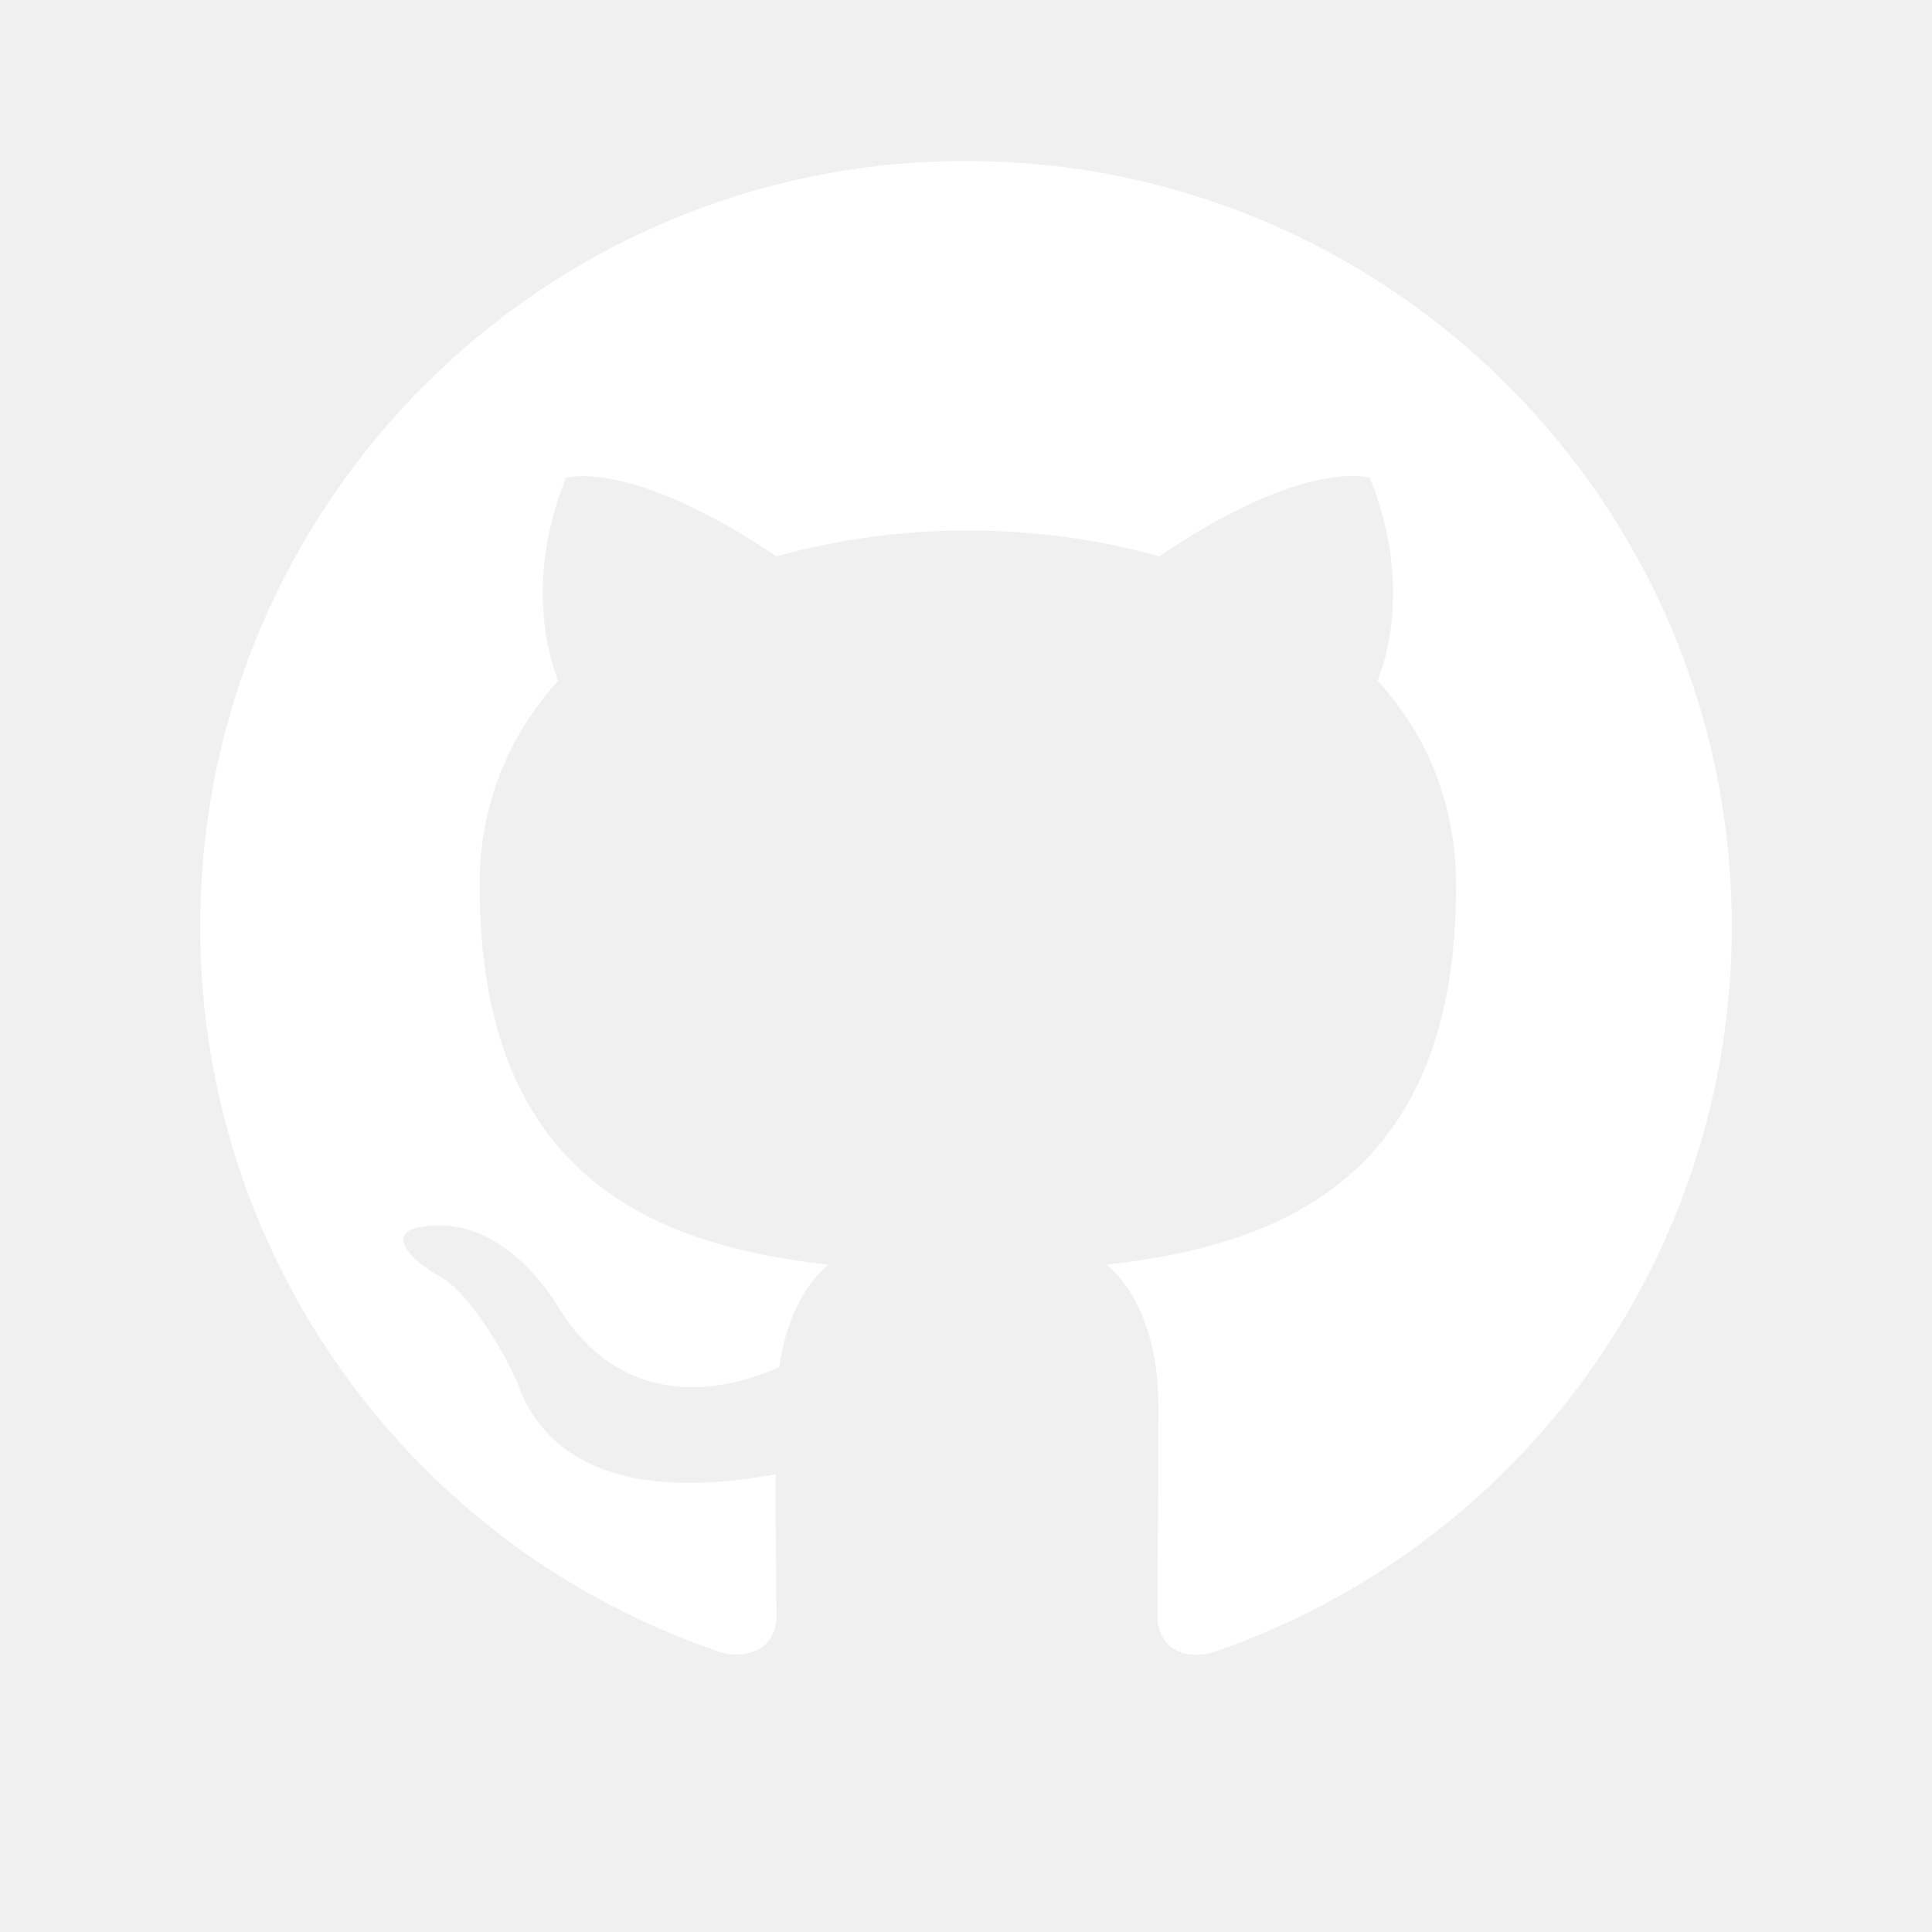
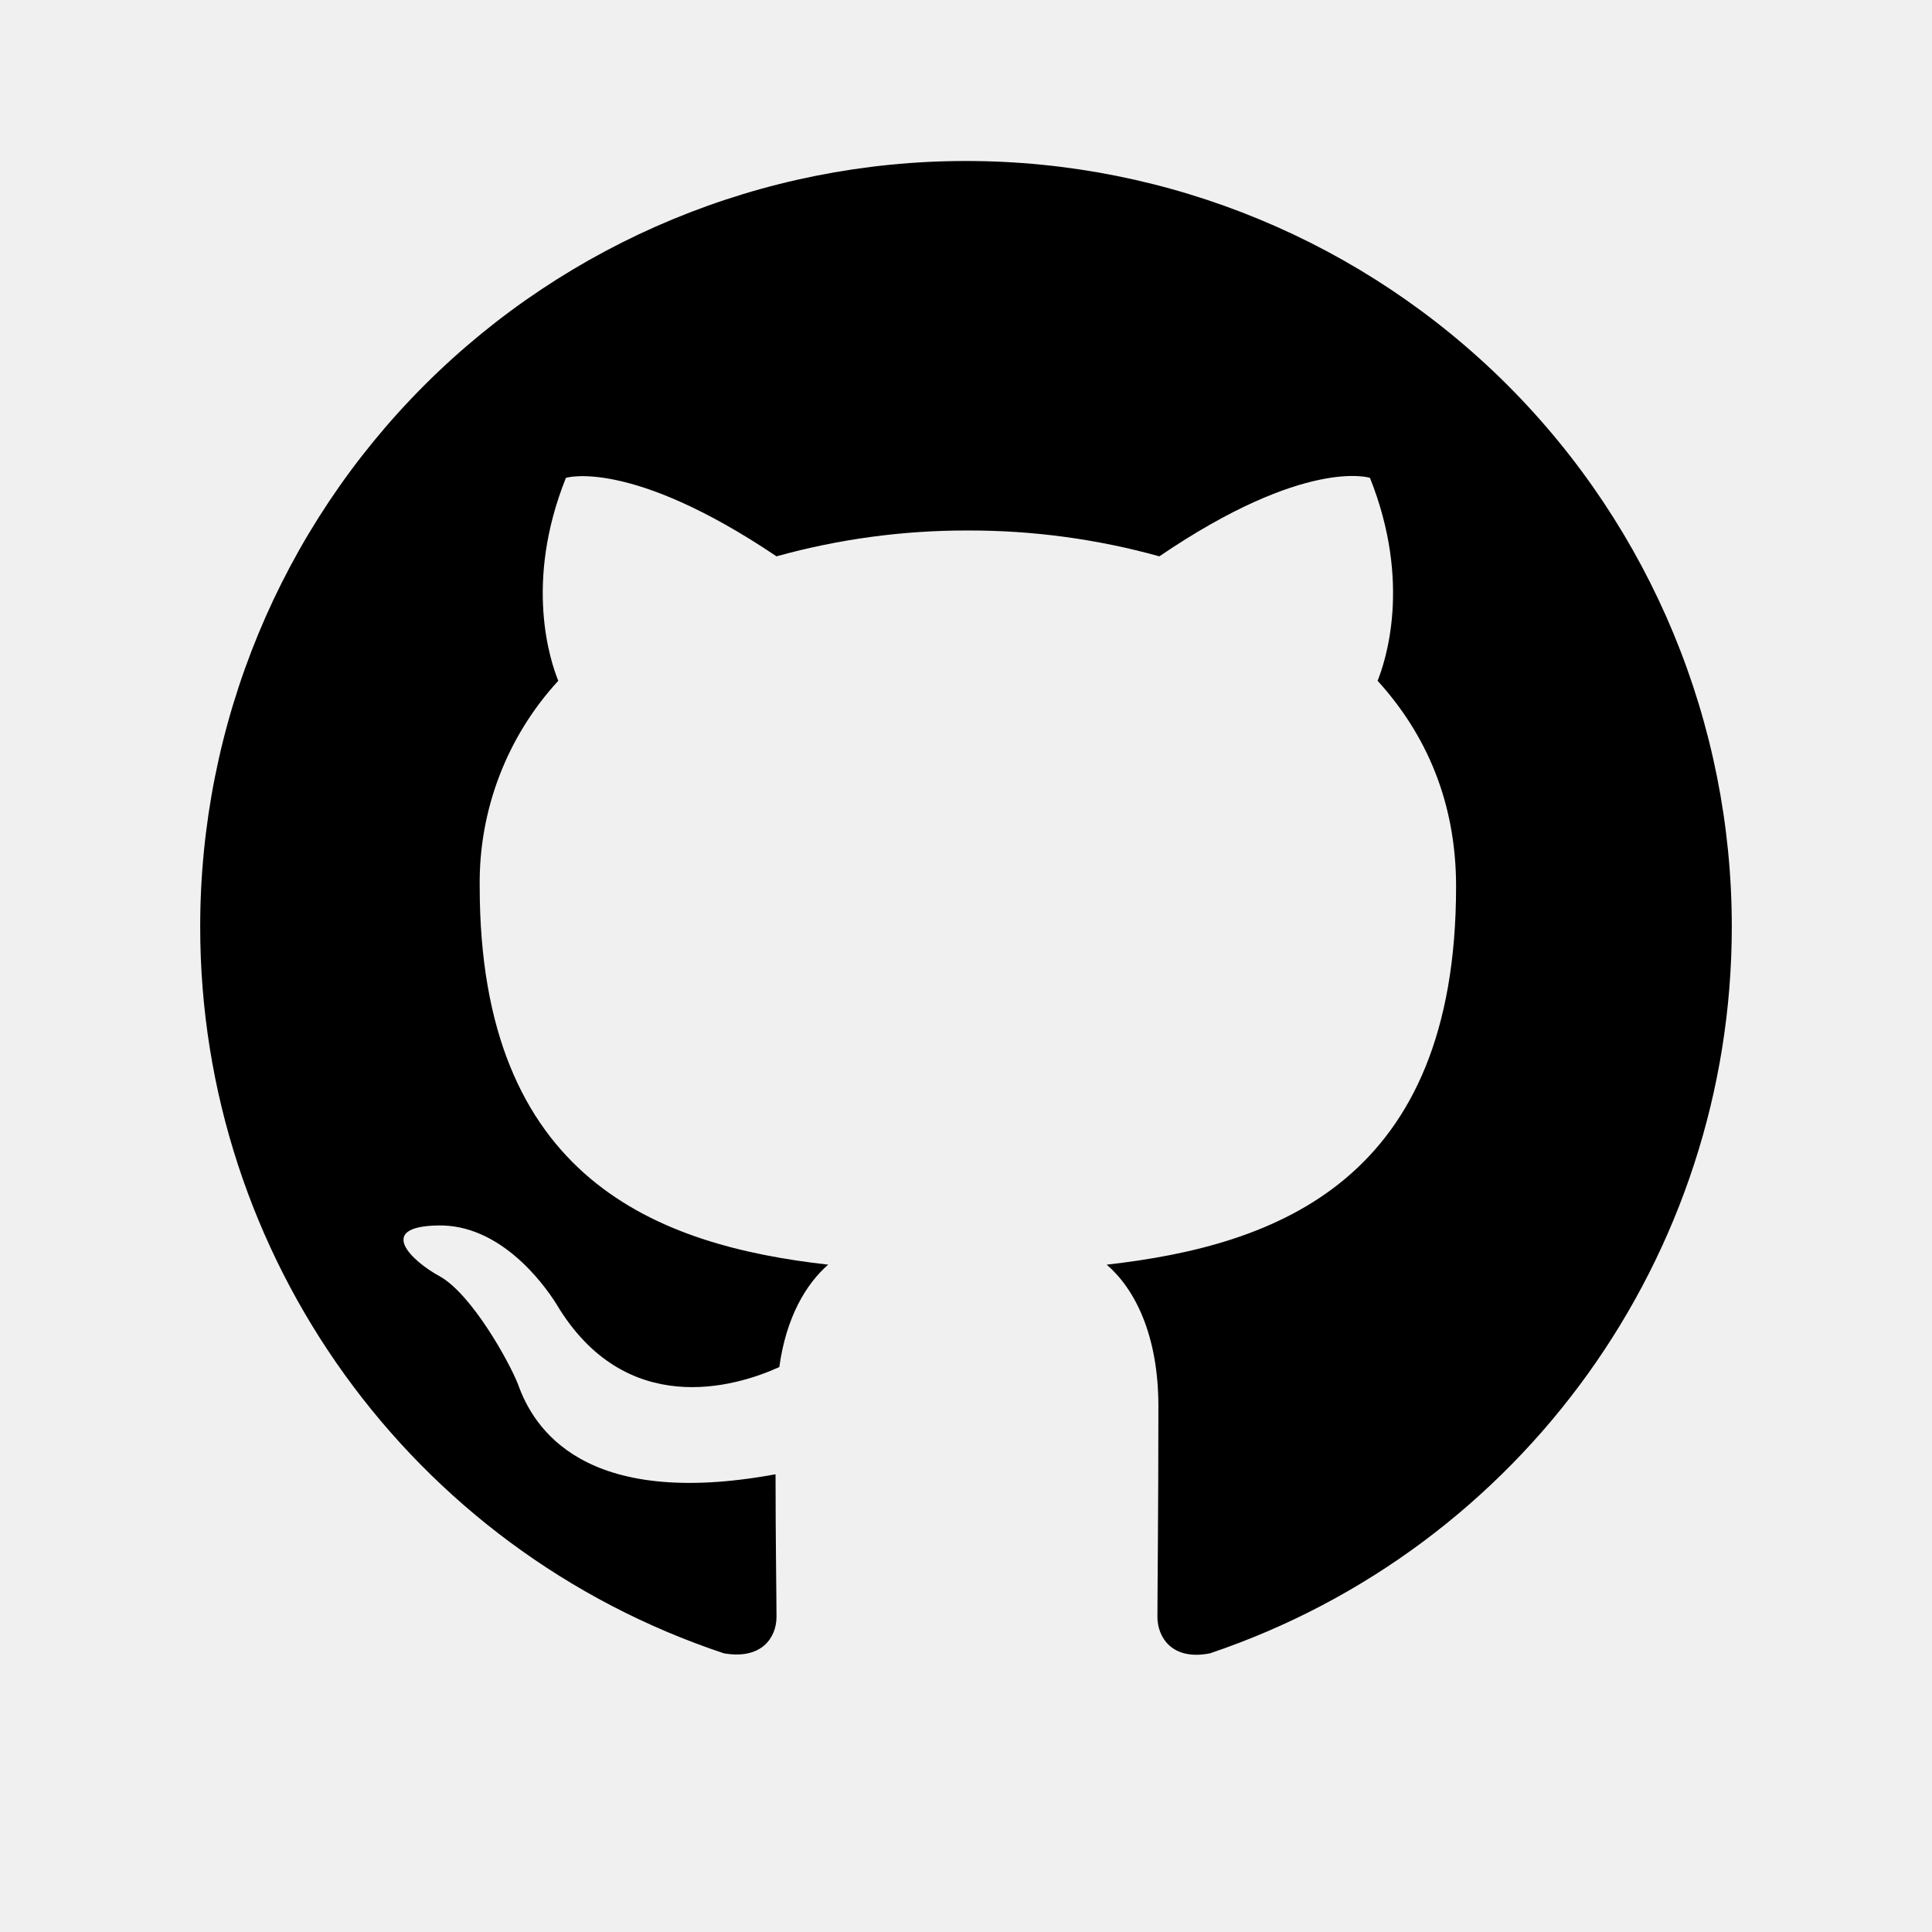
<svg xmlns="http://www.w3.org/2000/svg" style="isolation:isolate" width="24" height="24">
-   <defs>
-     <clipPath id="a">
-       <path d="M0 0h24v24H0z" />
-     </clipPath>
-   </defs>
-   <g clip-path="url(#a)">
-     <path d="M12 2a9.51 9.51 0 0 0-9.513 9.513 9.507 9.507 0 0 0 6.505 9.025c.475.083.654-.202.654-.452 0-.226-.012-.975-.012-1.772-2.39.44-3.009-.582-3.199-1.118-.107-.273-.571-1.117-.975-1.343-.333-.179-.809-.619-.012-.63.749-.012 1.284.689 1.463.975.856 1.438 2.223 1.034 2.77.784.084-.618.333-1.034.607-1.272-2.117-.238-4.329-1.058-4.329-4.697a3.7 3.7 0 0 1 .976-2.556c-.096-.238-.429-1.213.095-2.521 0 0 .796-.25 2.616.975a8.825 8.825 0 0 1 2.378-.321 8.83 8.83 0 0 1 2.378.321c1.819-1.237 2.616-.975 2.616-.975.523 1.308.19 2.283.095 2.521.606.666.975 1.51.975 2.556 0 3.651-2.223 4.459-4.34 4.697.345.297.642.868.642 1.76 0 1.272-.012 2.295-.012 2.616 0 .25.179.547.654.452a9.528 9.528 0 0 0 6.481-9.025A9.51 9.51 0 0 0 12 2z" fill-rule="evenodd" fill="#FFF" />
-   </g>
+   <path fill="currentColor" d=" M 12 2 C 9.477 1.999 7.057 3.001 5.272 4.785 C 3.488 6.57 2.486 8.99 2.487 11.513 C 2.485 15.608 5.106 19.245 8.992 20.538 C 9.467 20.621 9.646 20.336 9.646 20.086 C 9.646 19.86 9.634 19.111 9.634 18.314 C 7.244 18.754 6.625 17.732 6.435 17.196 C 6.328 16.923 5.864 16.079 5.46 15.853 C 5.127 15.674 4.651 15.234 5.448 15.223 C 6.197 15.211 6.732 15.912 6.911 16.198 C 7.767 17.636 9.134 17.232 9.681 16.982 C 9.765 16.364 10.014 15.948 10.288 15.71 C 8.171 15.472 5.959 14.652 5.959 11.013 C 5.946 10.068 6.295 9.153 6.935 8.457 C 6.839 8.219 6.506 7.244 7.03 5.936 C 7.03 5.936 7.826 5.686 9.646 6.911 C 10.42 6.696 11.22 6.588 12.024 6.59 C 12.828 6.588 13.628 6.696 14.402 6.911 C 16.221 5.674 17.018 5.936 17.018 5.936 C 17.541 7.244 17.208 8.219 17.113 8.457 C 17.719 9.123 18.088 9.967 18.088 11.013 C 18.088 14.664 15.865 15.472 13.748 15.71 C 14.093 16.007 14.39 16.578 14.39 17.47 C 14.39 18.742 14.378 19.765 14.378 20.086 C 14.378 20.336 14.557 20.633 15.032 20.538 C 18.904 19.231 21.512 15.6 21.513 11.513 C 21.514 8.99 20.512 6.57 18.728 4.785 C 16.943 3.001 14.523 1.999 12 2 L 12 2 Z " fill-rule="evenodd" />
</svg>
